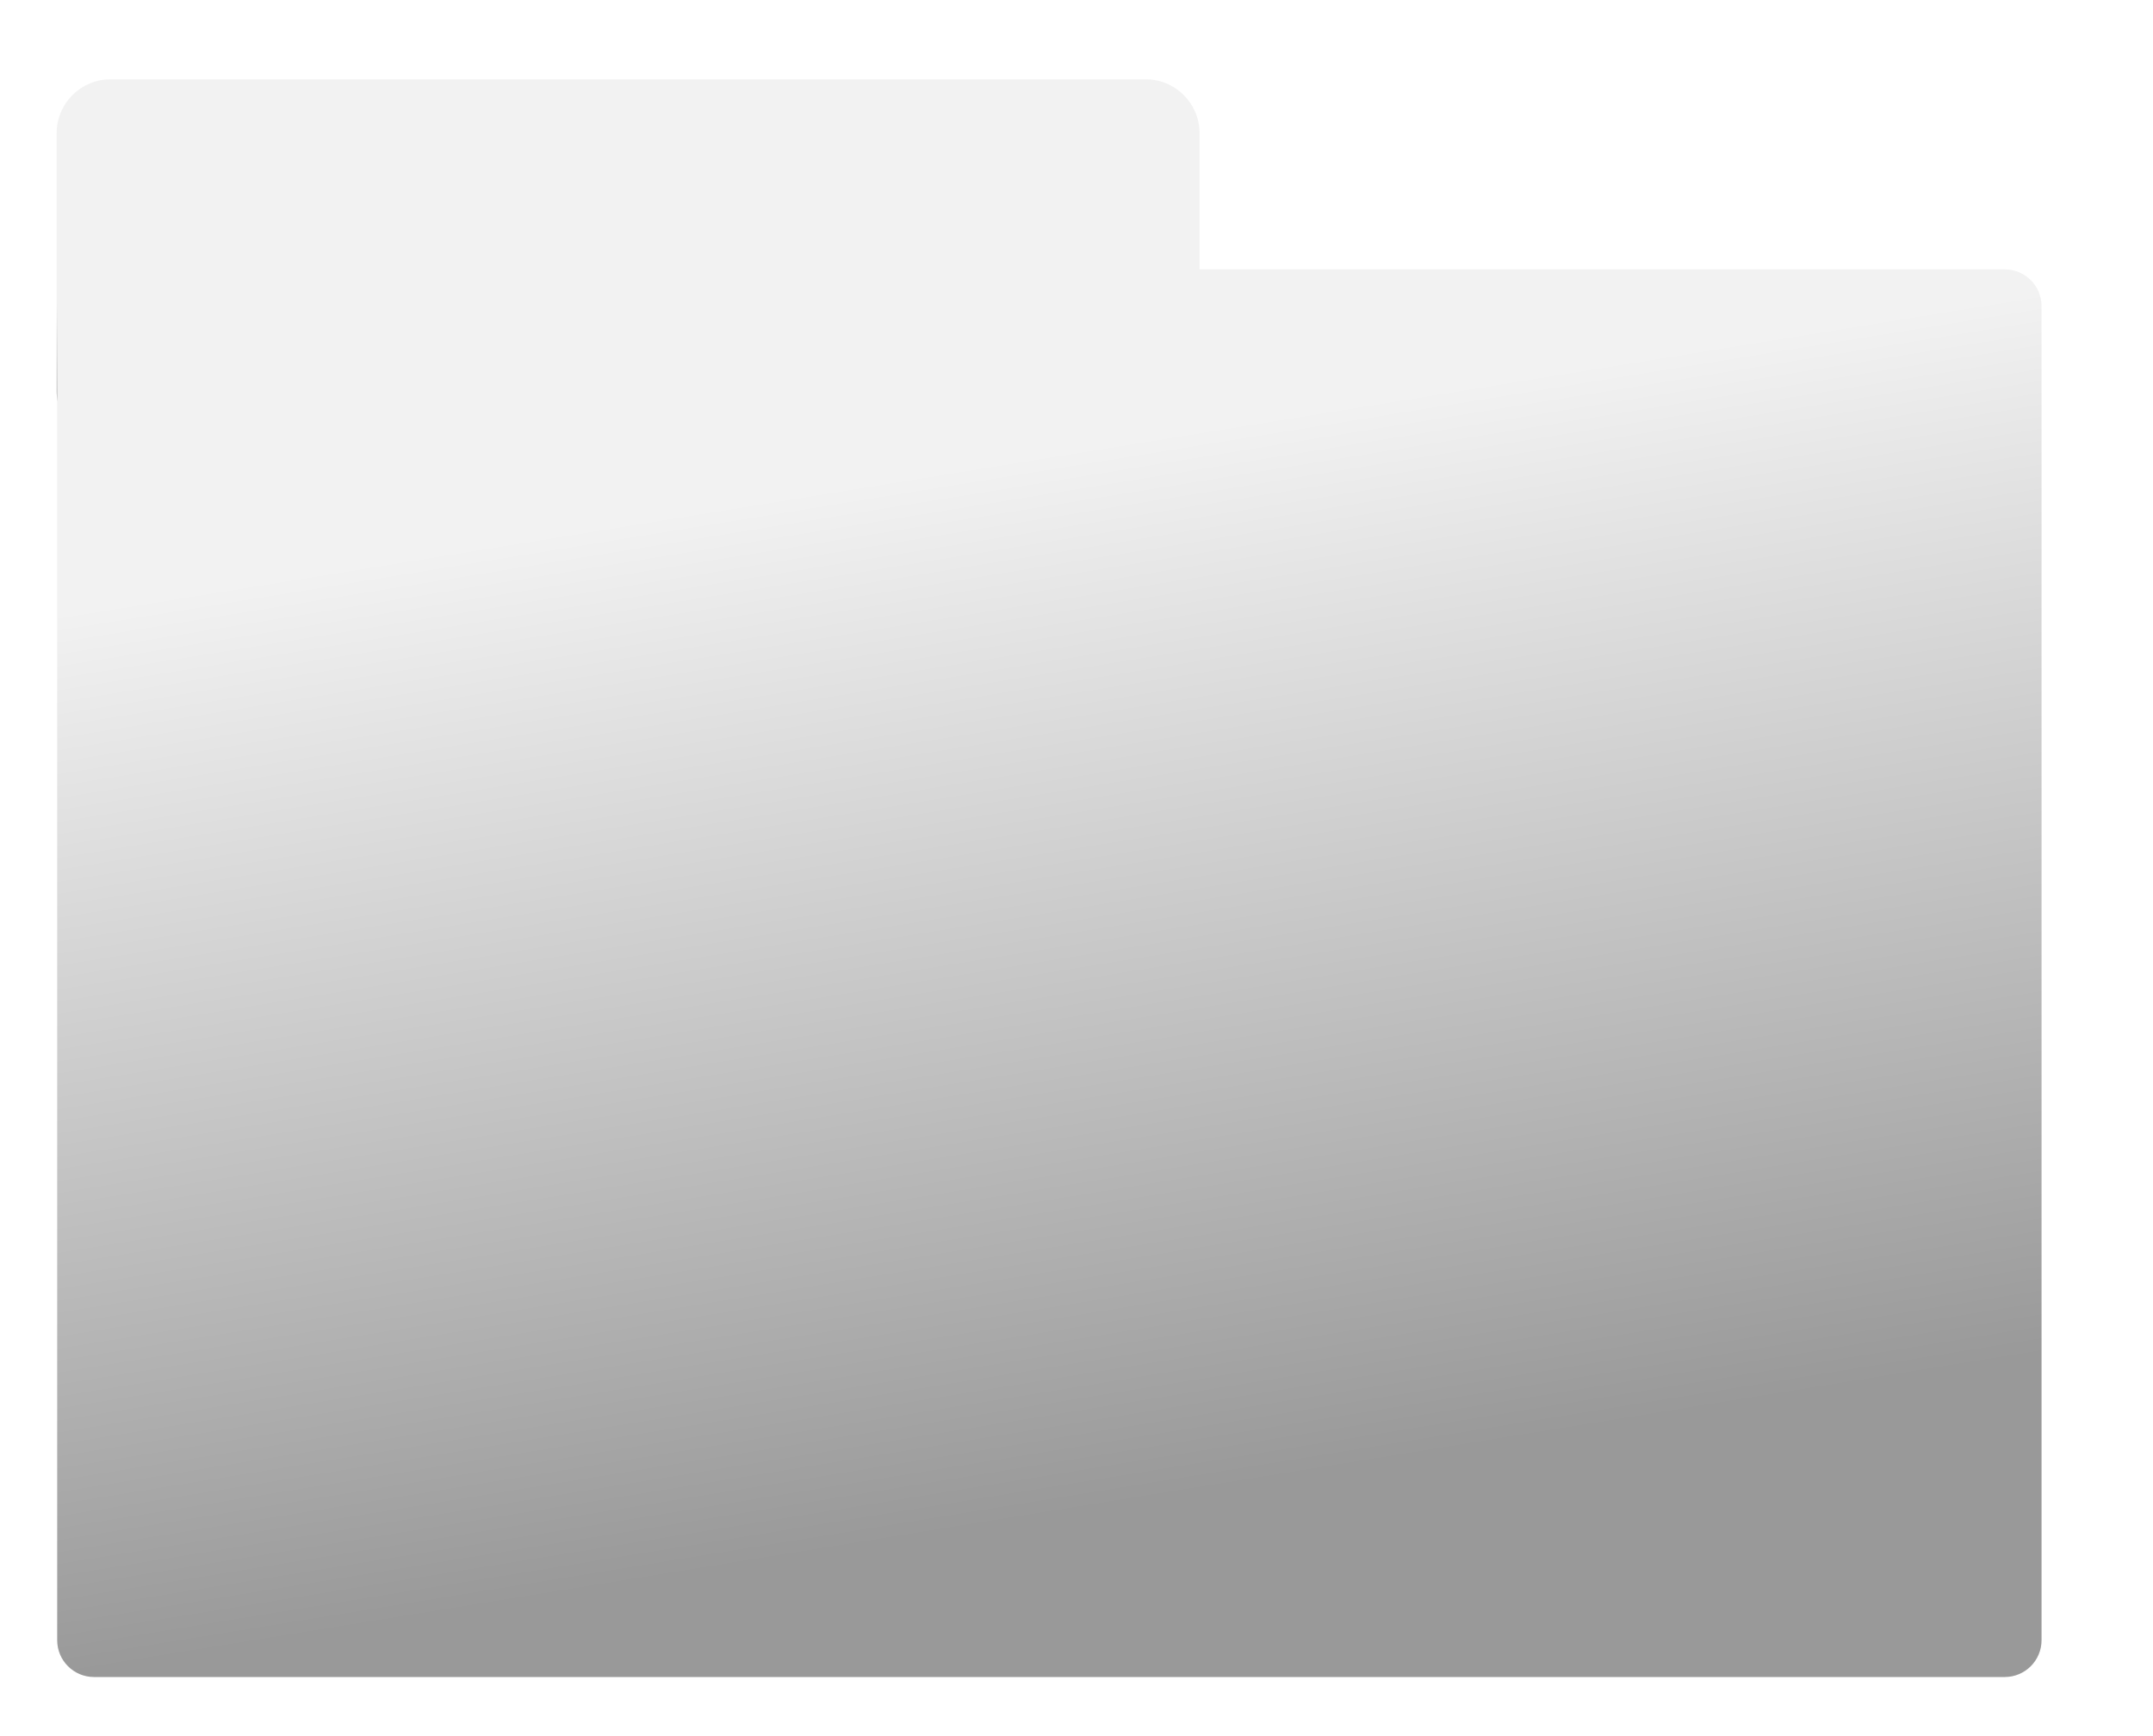
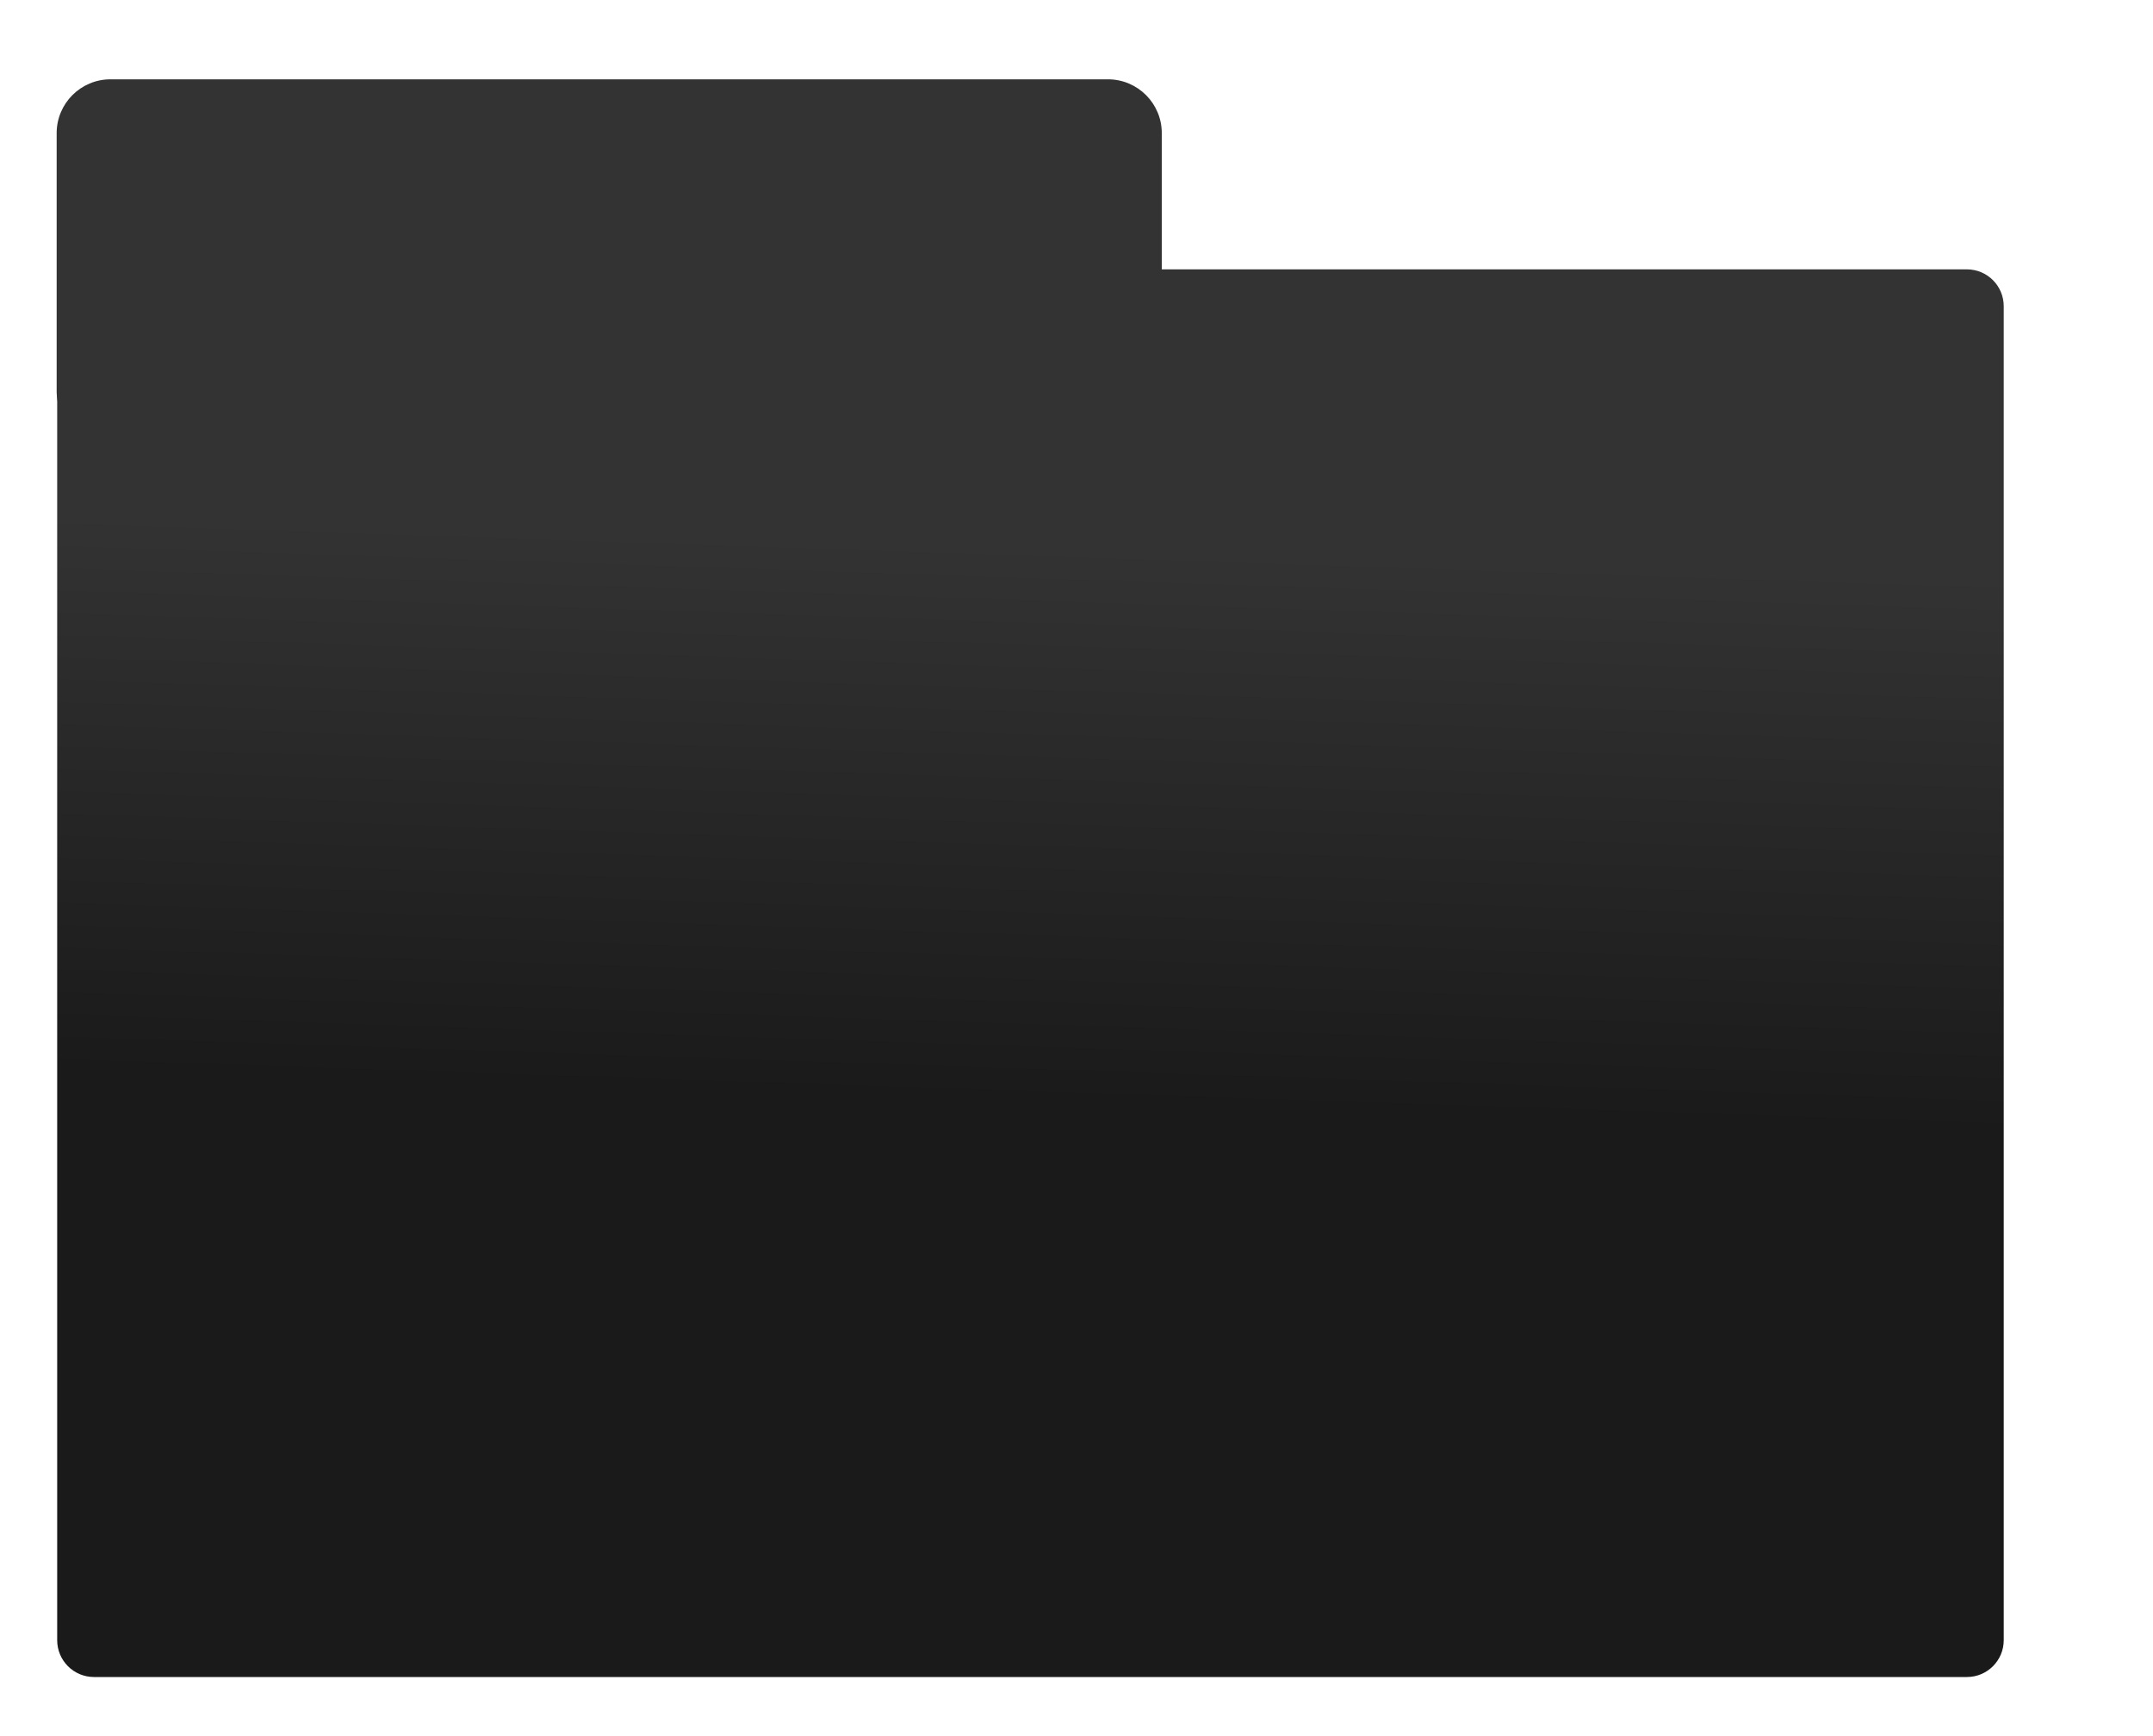
<svg xmlns="http://www.w3.org/2000/svg" xmlns:xlink="http://www.w3.org/1999/xlink" width="732" height="590" viewBox="0 0 193.675 156.104" version="1.1" id="svg5">
  <defs id="defs2">
+     <linearGradient id="linearGradient855">
+       <stop style="stop-color:#333333;stop-opacity:1" offset="0" id="stop851" />
+       <stop style="stop-color:#333333;stop-opacity:1" offset="1" id="stop853" />
+     </linearGradient>
    <linearGradient id="linearGradient1196">
-       <stop style="stop-color:#999999;stop-opacity:1" offset="0" id="stop1192" />
-       <stop style="stop-color:#f2f2f2;stop-opacity:1" offset="1" id="stop1194" />
+       <stop style="stop-color:#1a1a1a;stop-opacity:1" offset="0" id="stop1192" />
+       <stop style="stop-color:#333333;stop-opacity:1" offset="1" id="stop1194" />
    </linearGradient>
-     <linearGradient xlink:href="#linearGradient1196" id="linearGradient1198" x1="14.778" y1="7.209" x2="14.598" y2="1.892" gradientUnits="userSpaceOnUse" gradientTransform="matrix(3.759046,0,0,18.01799,0.4013963,12.86771)" />
-     <linearGradient xlink:href="#linearGradient1196" id="linearGradient1293" x1="17.841" y1="36.573" x2="18.192" y2="27.781" gradientUnits="userSpaceOnUse" />
+     <linearGradient xlink:href="#linearGradient1196" id="linearGradient1198" x1="79.615" y1="4.768" x2="79.62" y2="1.982" gradientUnits="userSpaceOnUse" gradientTransform="matrix(0.975622,0,0,18.01799,3.912766,12.86771)" />
+     <linearGradient xlink:href="#linearGradient855" id="linearGradient1293" x1="260.009" y1="50.631" x2="388.784" y2="30.484" gradientUnits="userSpaceOnUse" gradientTransform="matrix(0.1473489,0,0,1,4.346259,0)" />
  </defs>
  <g id="layer2">
-     <rect style="fill:url(#linearGradient1293);fill-opacity:1;stroke-width:0.416" id="rect1079" width="102.808" height="32.878" x="5.097" y="7.136" ry="4.842" />
+     <rect style="fill:url(#linearGradient1293);fill-opacity:1;stroke-width:0.16" id="rect1079" width="99.412" height="32.878" x="5.097" y="7.136" ry="4.842" />
  </g>
  <g id="layer1">
-     <rect style="fill:url(#linearGradient1198);fill-opacity:1;stroke-width:3.941" id="rect846" width="178.506" height="126.64" x="5.144" y="24.233" ry="3.313" />
+     <rect style="fill:url(#linearGradient1198);fill-opacity:1;stroke-width:2.008" id="rect846" width="175.103" height="126.64" x="5.144" y="24.233" ry="3.313" />
  </g>
</svg>
